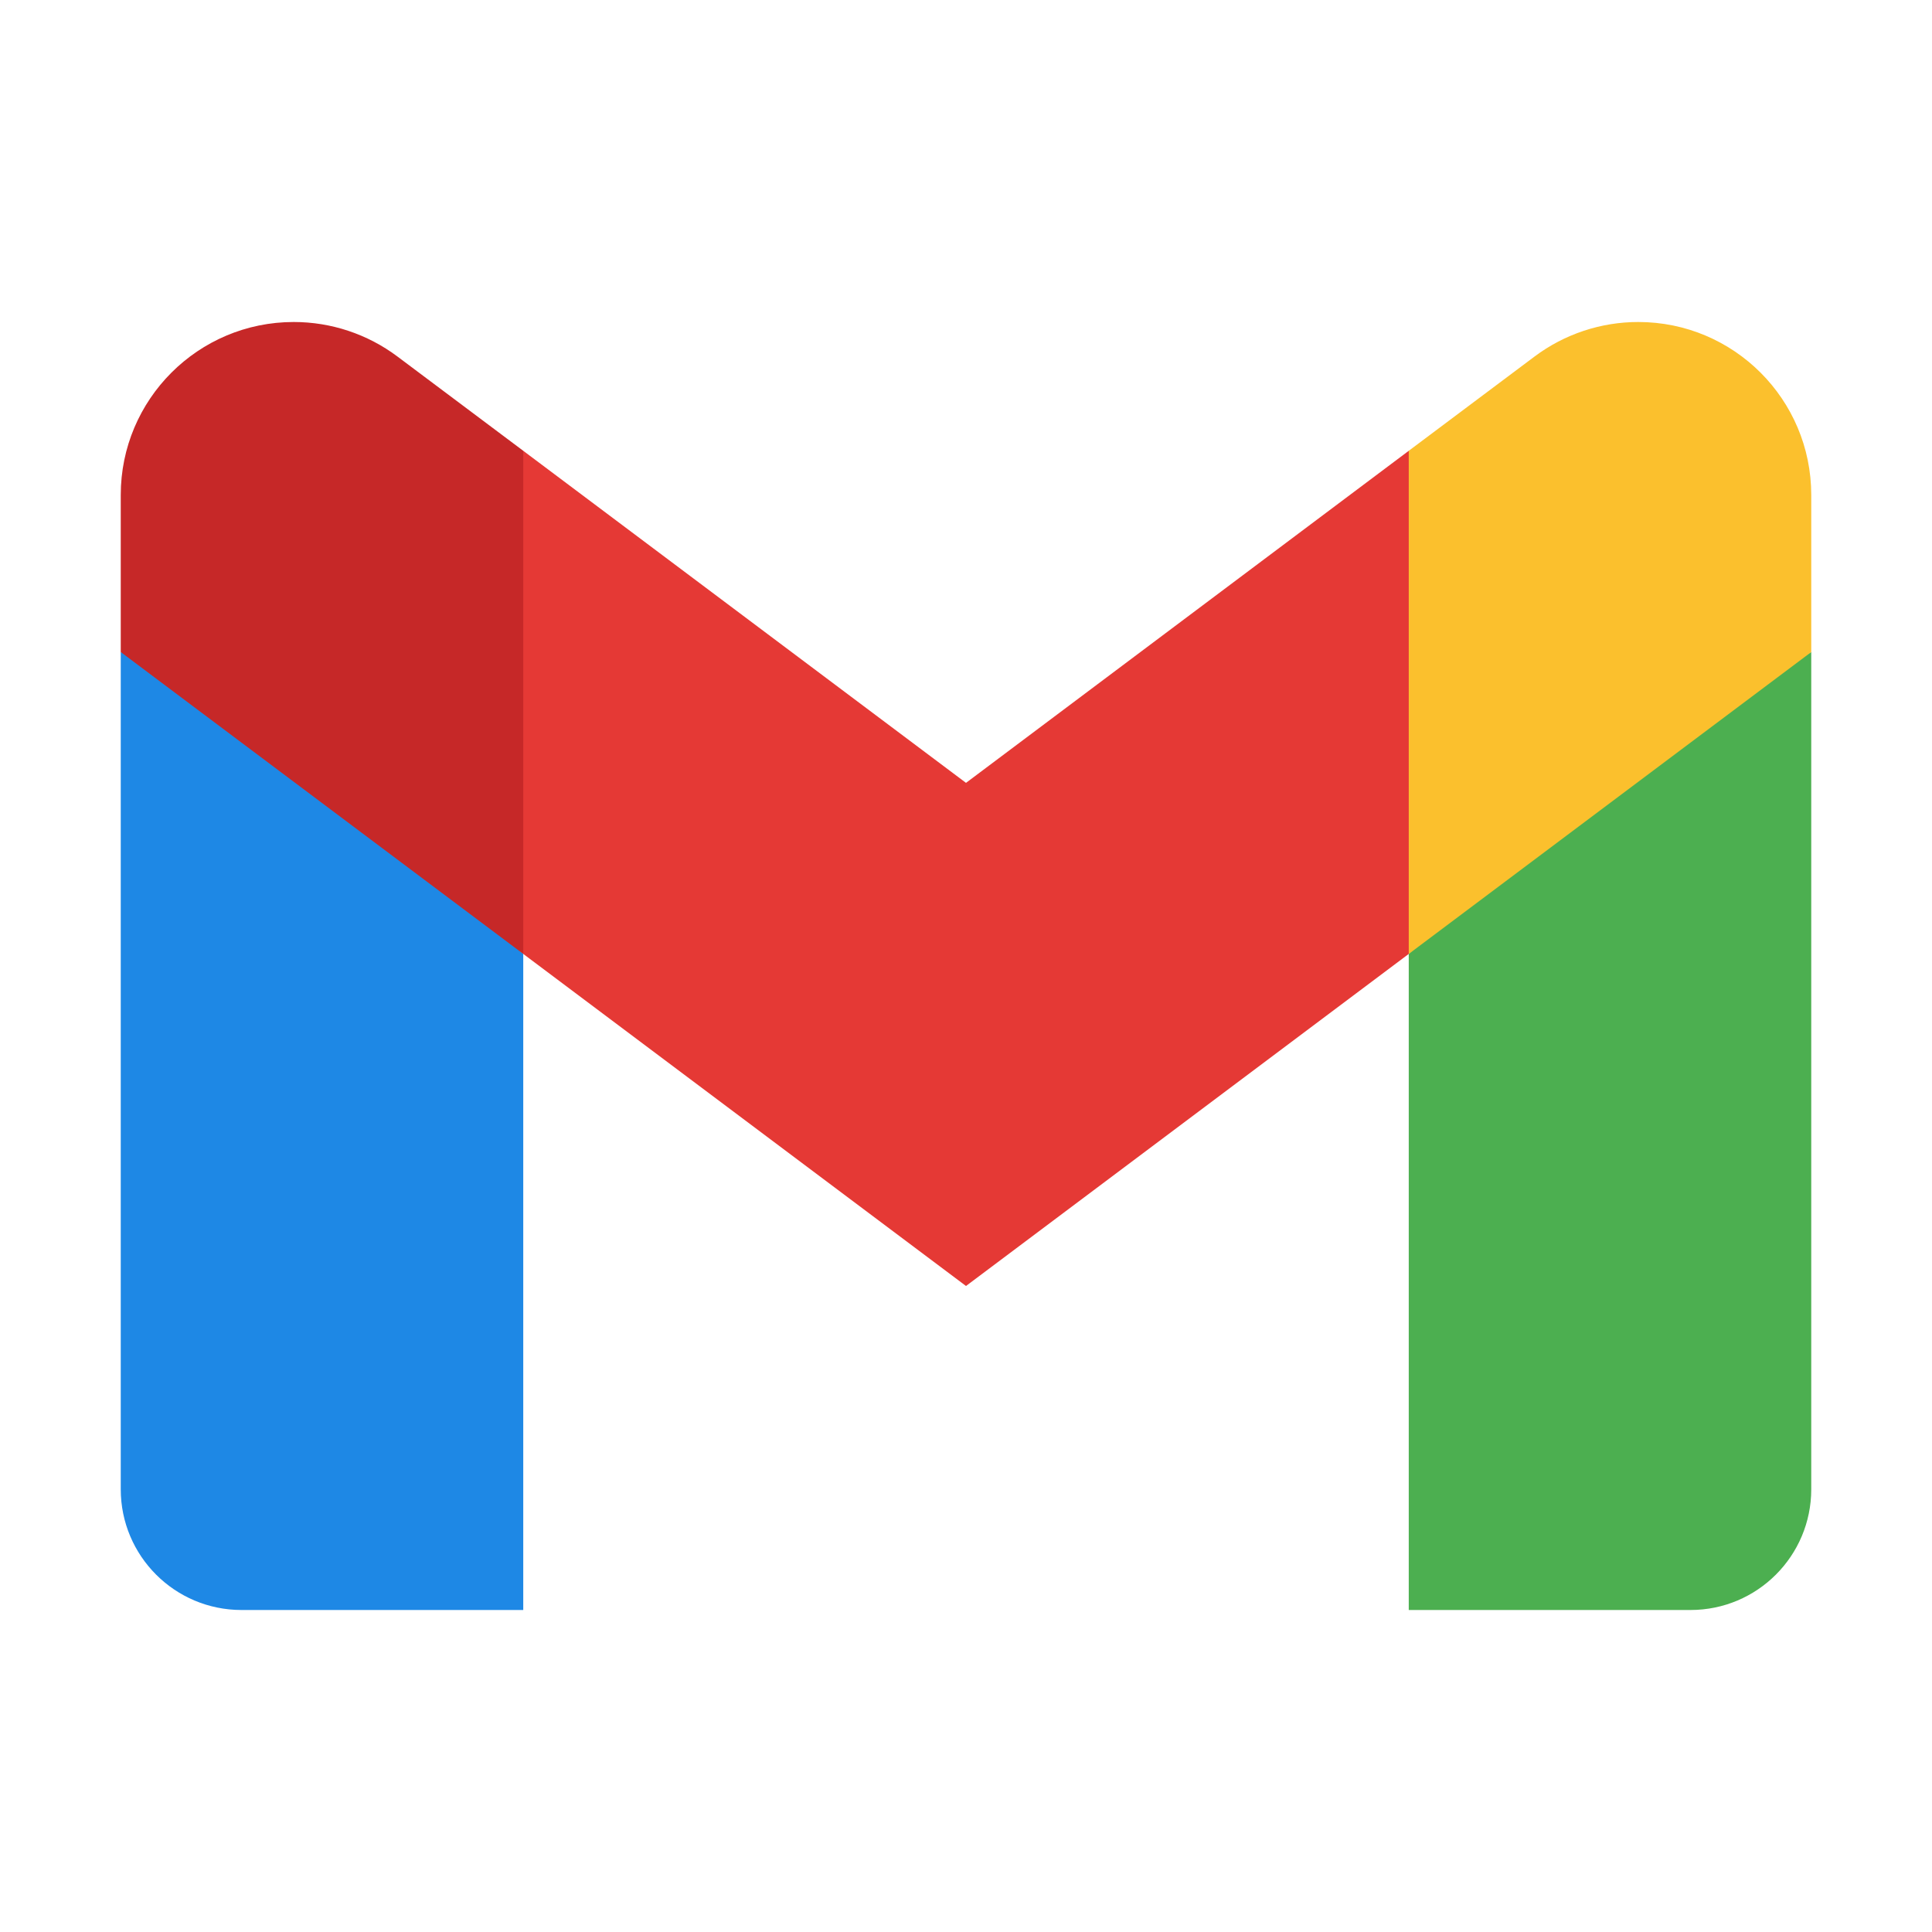
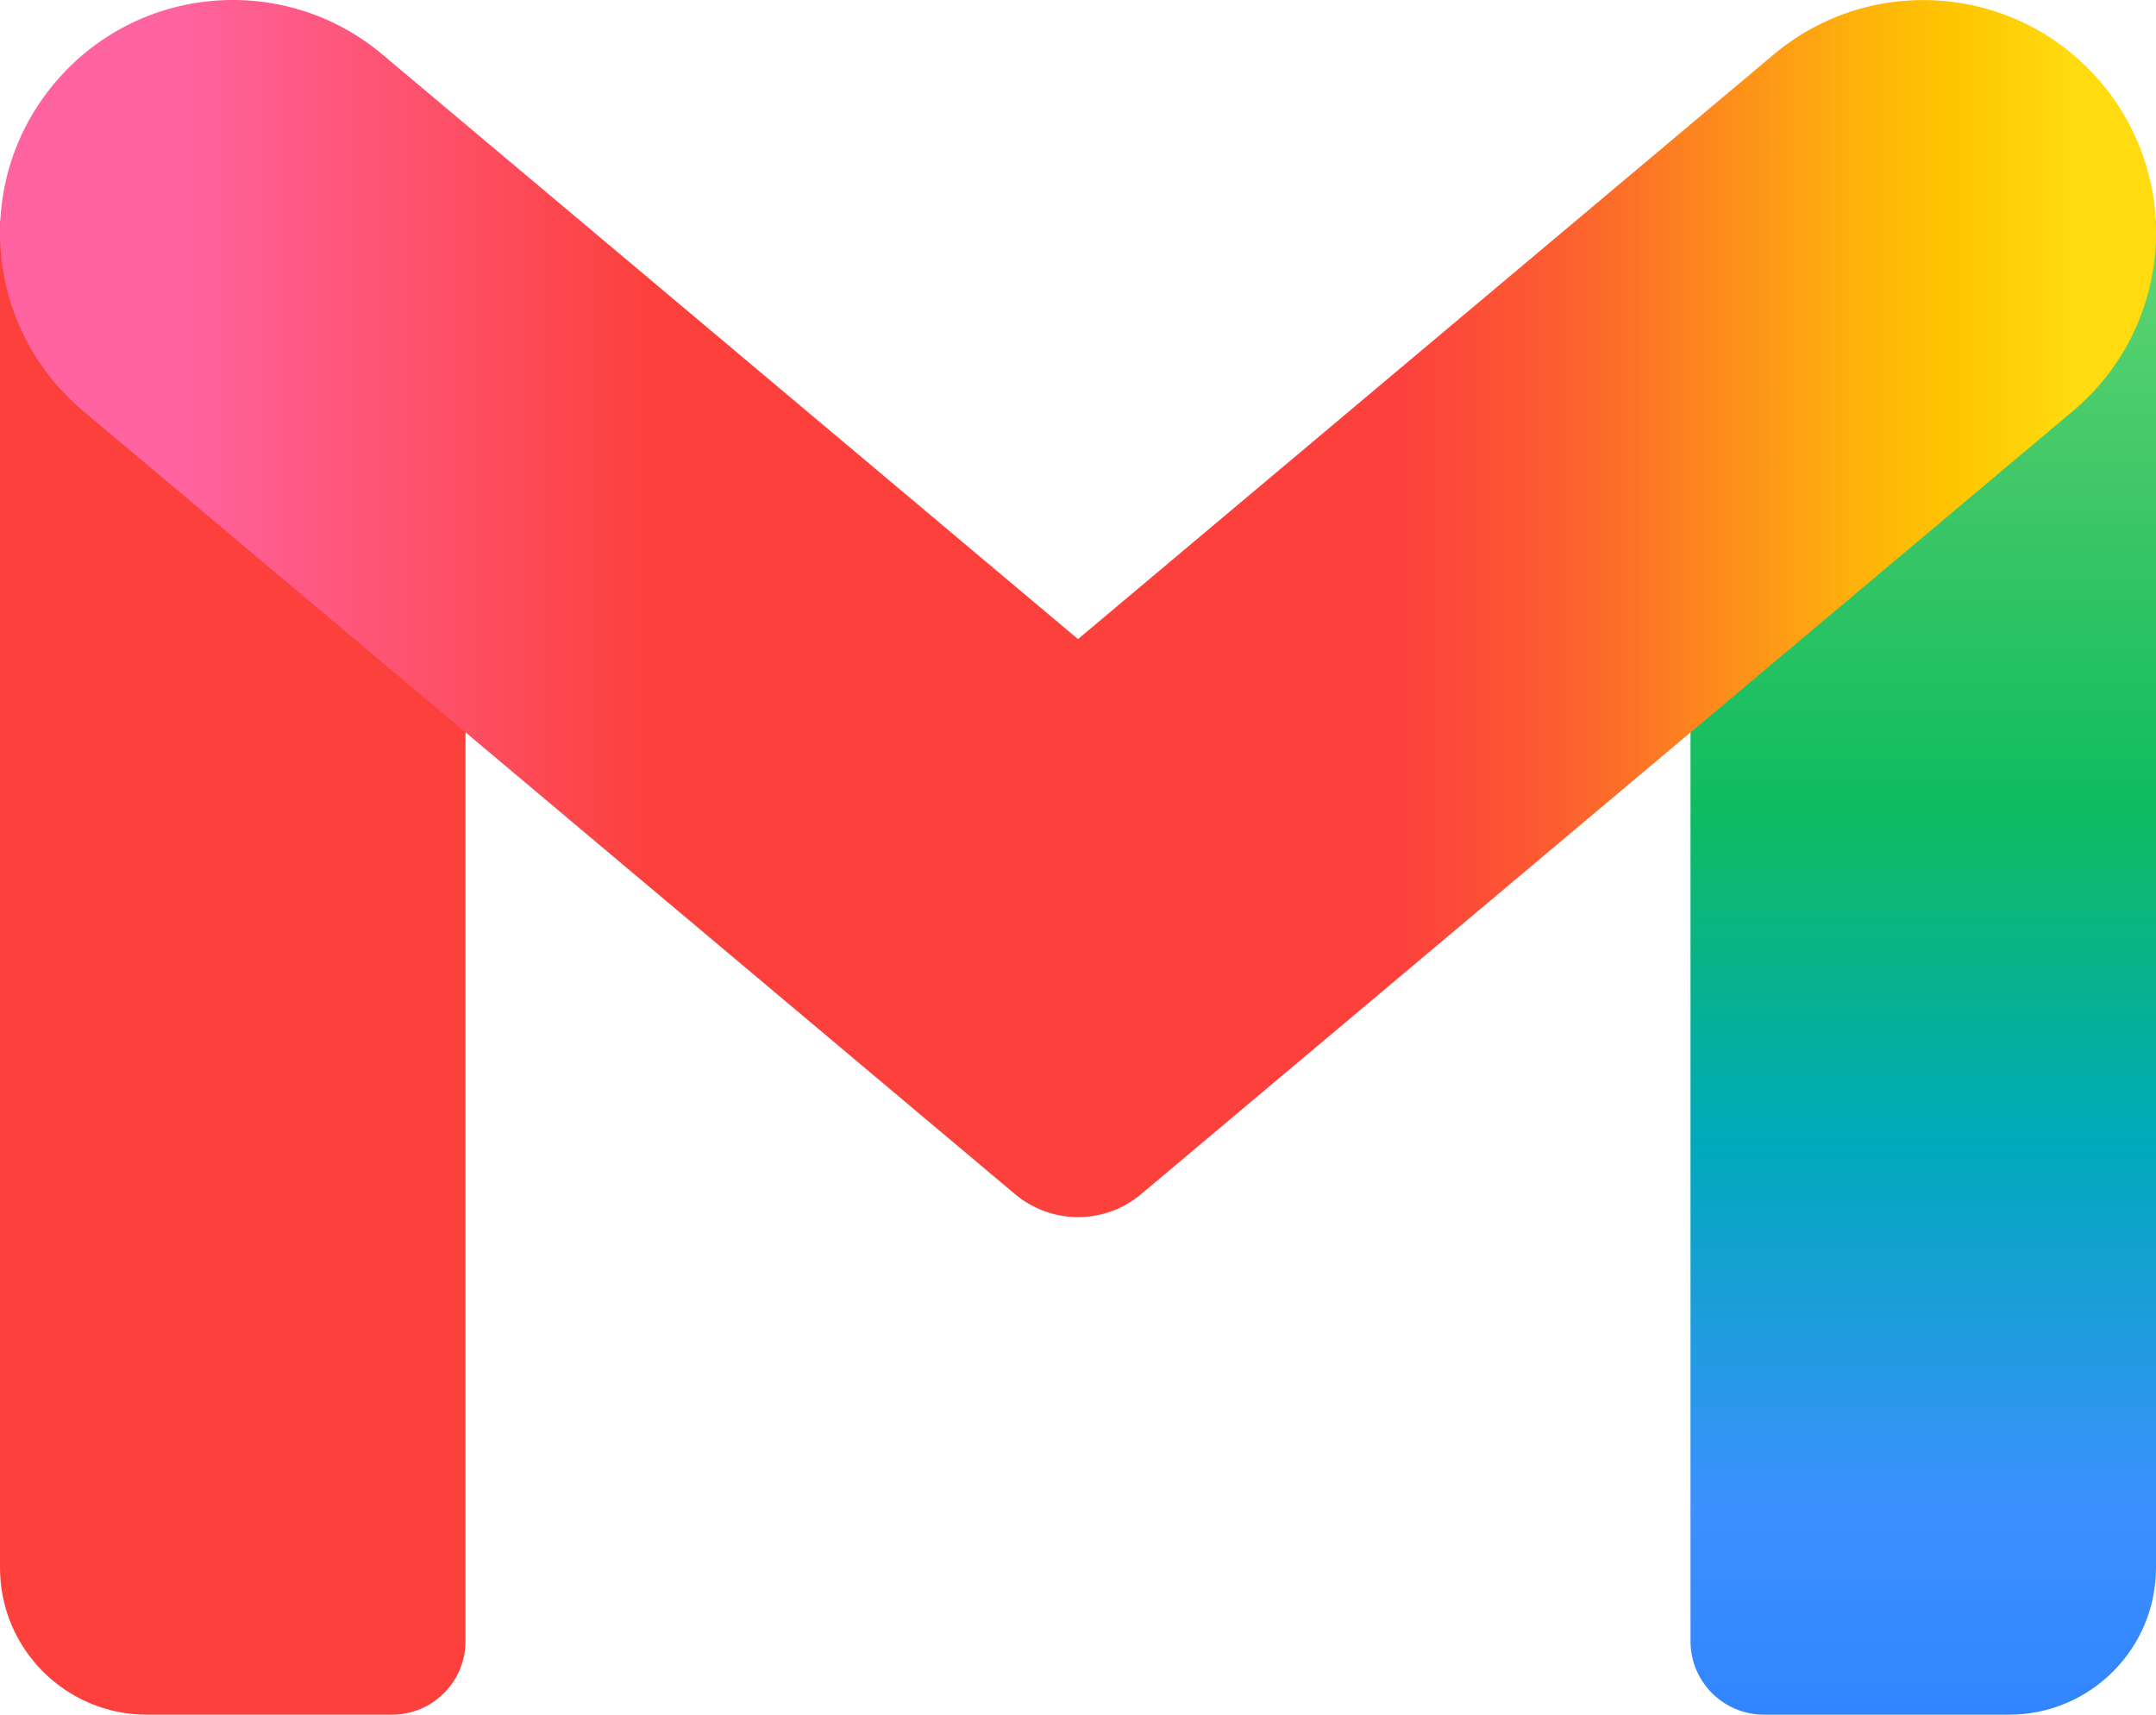
- <svg xmlns="http://www.w3.org/2000/svg" viewBox="0 0 48 48" width="48px" height="48px">
-   <path fill="#4caf50" d="M45,16.2l-5,2.75l-5,4.75L35,40h7c1.657,0,3-1.343,3-3V16.2z" />
-   <path fill="#1e88e5" d="M3,16.2l3.614,1.71L13,23.7V40H6c-1.657,0-3-1.343-3-3V16.2z" />
-   <polygon fill="#e53935" points="35,11.2 24,19.45 13,11.2 12,17 13,23.7 24,31.95 35,23.7 36,17" />
-   <path fill="#c62828" d="M3,12.298V16.2l10,7.5V11.2L9.876,8.859C9.132,8.301,8.228,8,7.298,8h0C4.924,8,3,9.924,3,12.298z" />
-   <path fill="#fbc02d" d="M45,12.298V16.2l-10,7.5V11.2l3.124-2.341C38.868,8.301,39.772,8,40.702,8h0 C43.076,8,45,9.924,45,12.298z" />
+ <svg xmlns="http://www.w3.org/2000/svg" id="a" width="176" height="140" viewBox="0 0 176 140">
+   <defs>
+     <linearGradient id="b" x1="157" y1="176.72" x2="157" y2="54.72" gradientTransform="translate(0 194.72) scale(1 -1)" gradientUnits="userSpaceOnUse">
+       <stop offset="0" stop-color="#60d673" />
+       <stop offset=".17" stop-color="#42c868" />
+       <stop offset=".39" stop-color="#0ebc5f" />
+       <stop offset=".62" stop-color="#00a9bb" />
+       <stop offset=".86" stop-color="#3c90ff" />
+       <stop offset="1" stop-color="#3186ff" />
+     </linearGradient>
+     <linearGradient id="c" x1="0" y1="145.04" x2="176" y2="145.04" gradientTransform="translate(0 194.72) scale(1 -1)" gradientUnits="userSpaceOnUse">
+       <stop offset=".08" stop-color="#ff63a0" />
+       <stop offset=".3" stop-color="#fc413d" />
+       <stop offset=".5" stop-color="#fc413d" />
+       <stop offset=".65" stop-color="#fc413d" />
+       <stop offset=".72" stop-color="#fc5c30" />
+       <stop offset=".86" stop-color="#feb10c" />
+       <stop offset=".91" stop-color="#fec700" />
+       <stop offset=".96" stop-color="#ffdb0f" />
+     </linearGradient>
+   </defs>
+   <path d="M138,18h38v110c0,6.63-5.37,12-12,12h-20c-3.31,0-6-2.69-6-6V18Z" style="fill:url(#b);" />
+   <path d="M38,18H0v110c0,6.63,5.37,12,12,12h20c3.31,0,6-2.69,6-6V18Z" style="fill:#fc413d;" />
+   <path d="M31.23,4.46C23.19-2.3,11.21-1.26,4.46,6.78-2.3,14.81-1.26,26.79,6.78,33.55l76.08,63.95c2.98,2.5,7.32,2.5,10.29,0l76.08-63.95c8.03-6.75,9.07-18.74,2.32-26.77-6.75-8.03-18.74-9.07-26.77-2.32l-56.78,47.72L31.23,4.46Z" style="fill:url(#c);" />
</svg>
